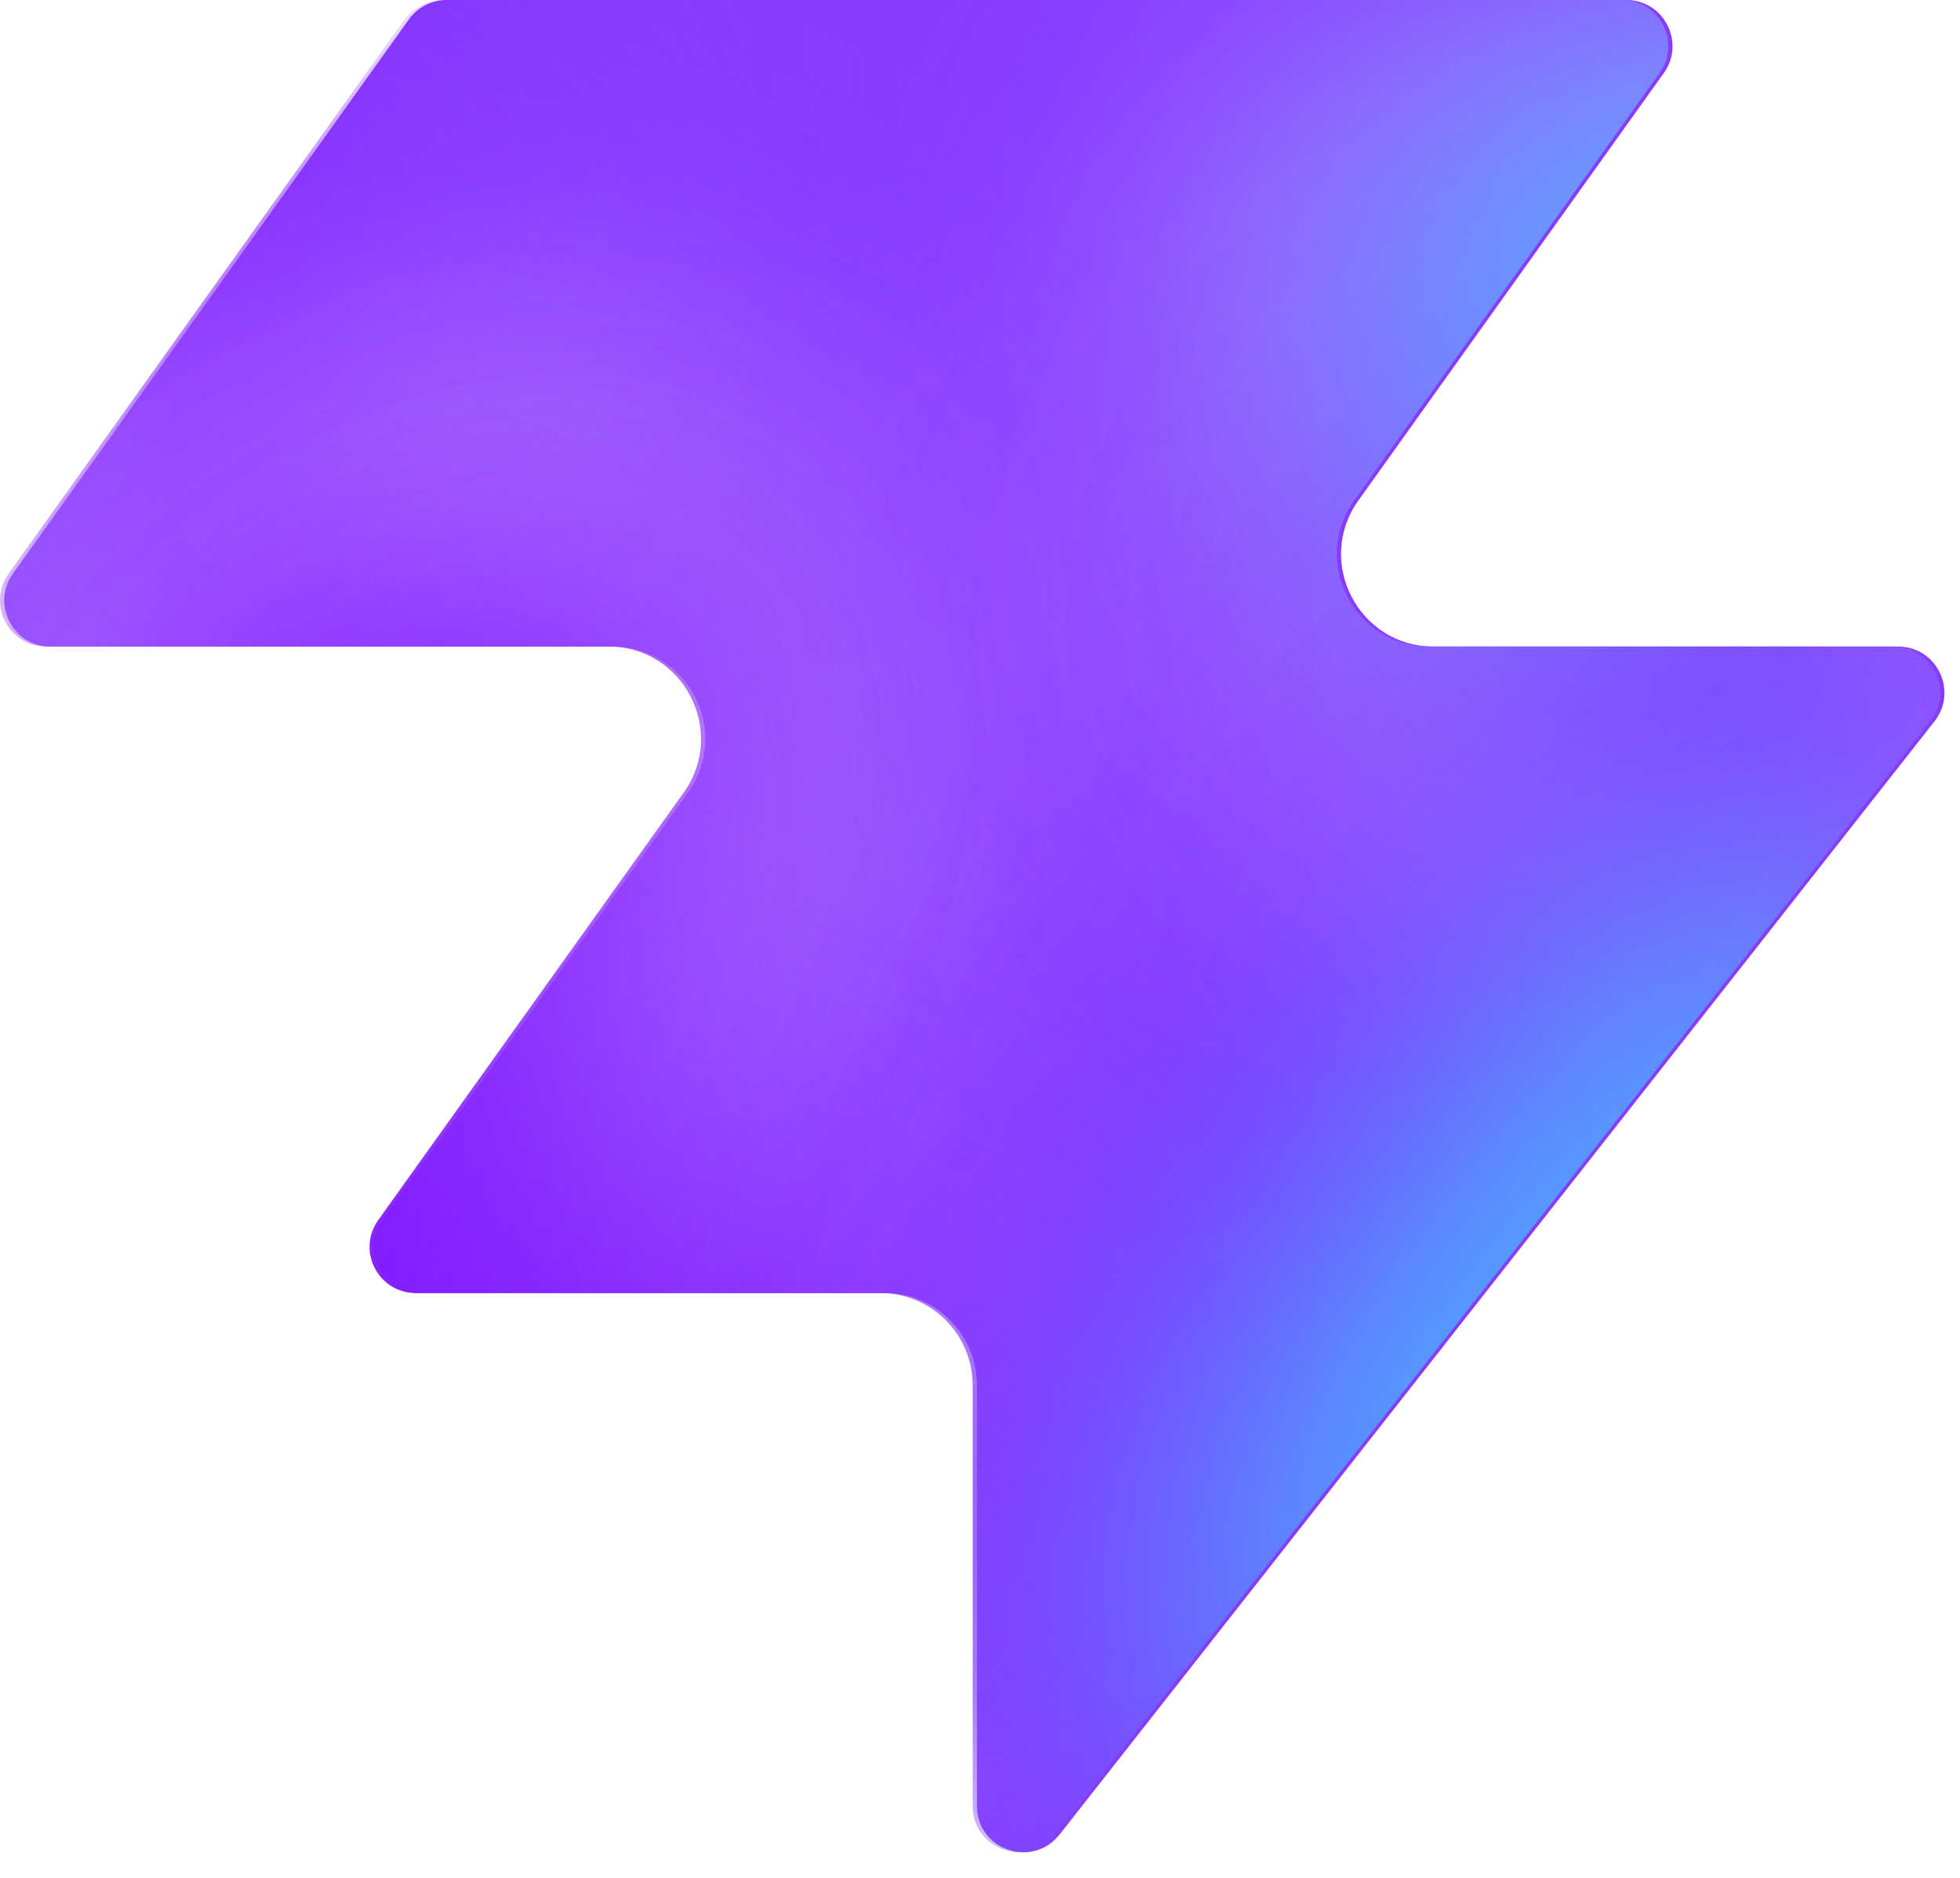
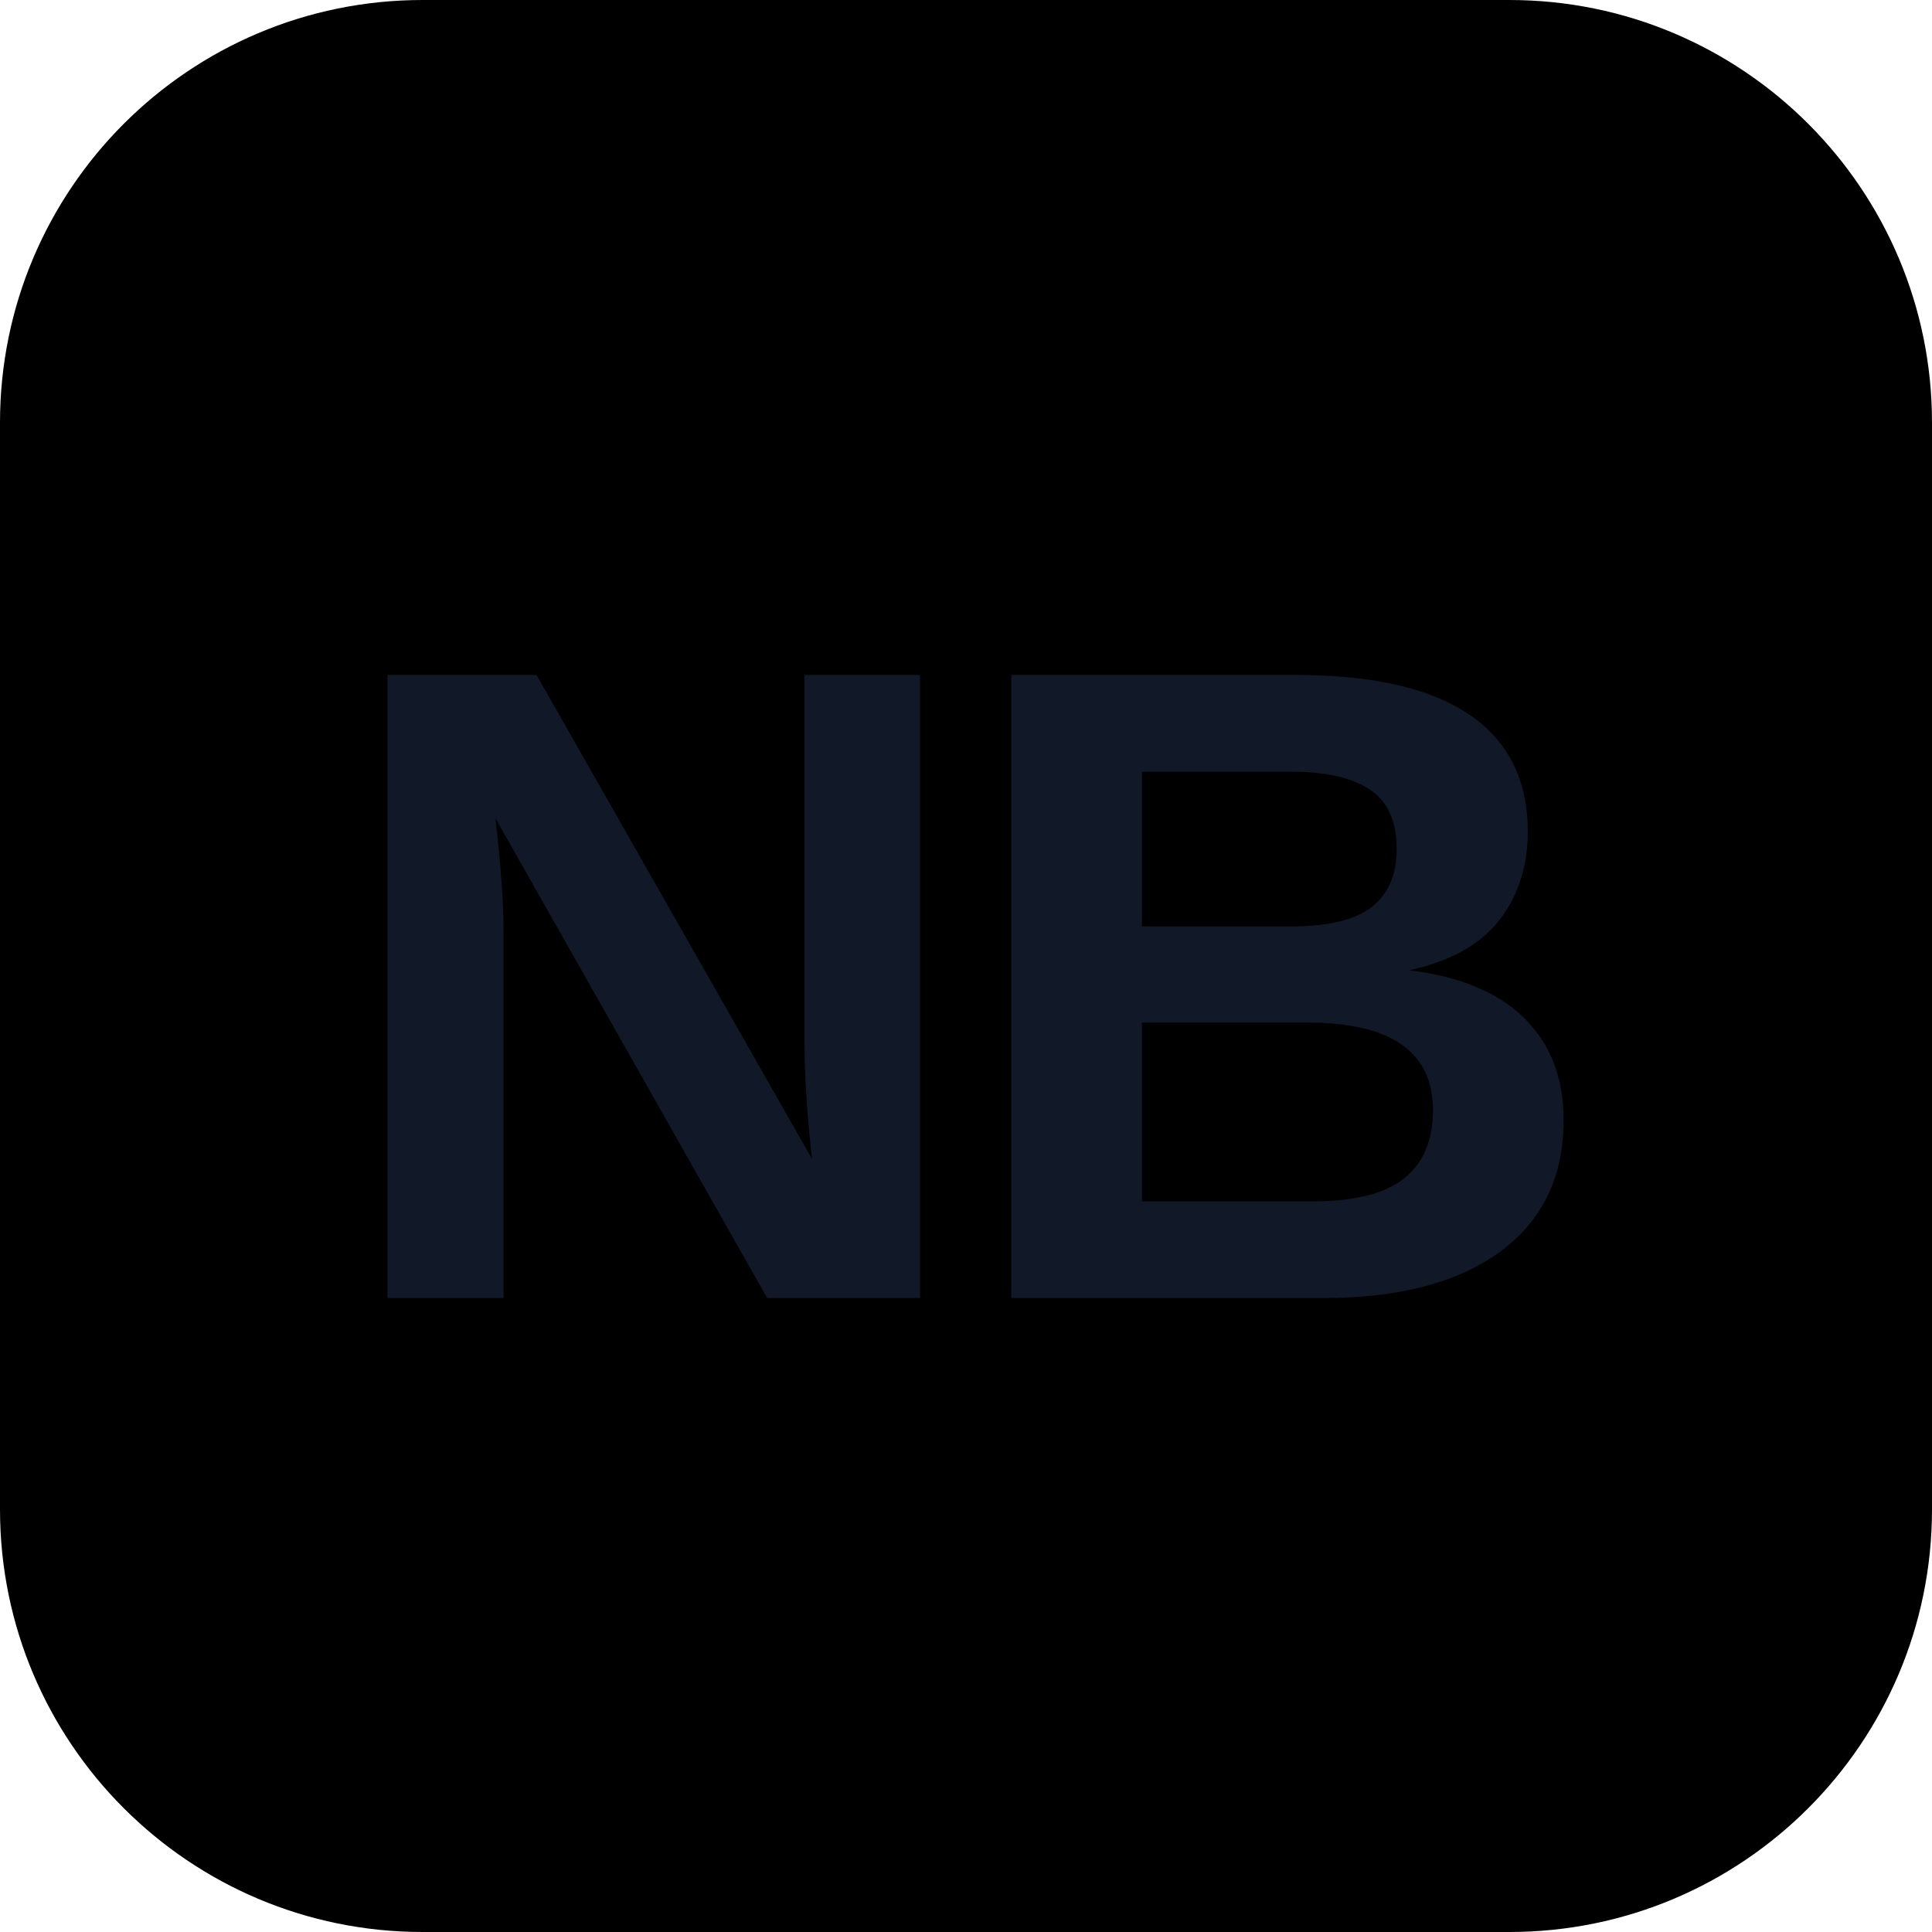
- <svg xmlns="http://www.w3.org/2000/svg" width="48" height="46" fill="none" viewBox="0 0 48 46">
-   <path fill="#863bff" d="M25.946 44.938c-.664.845-2.021.375-2.021-.698V33.937a2.26 2.26 0 0 0-2.262-2.262H10.287c-.92 0-1.456-1.04-.92-1.788l7.48-10.471c1.07-1.497 0-3.578-1.842-3.578H1.237c-.92 0-1.456-1.04-.92-1.788L10.013.474c.214-.297.556-.474.92-.474h28.894c.92 0 1.456 1.04.92 1.788l-7.48 10.471c-1.07 1.498 0 3.579 1.842 3.579h11.377c.943 0 1.473 1.088.89 1.83L25.947 44.94z" style="fill:#863bff;fill:color(display-p3 .525 .23 1);fill-opacity:1" />
-   <mask id="a" width="48" height="46" x="0" y="0" maskUnits="userSpaceOnUse" style="mask-type:alpha">
-     <path fill="#000" d="M25.842 44.938c-.664.844-2.021.375-2.021-.698V33.937a2.26 2.26 0 0 0-2.262-2.262H10.183c-.92 0-1.456-1.04-.92-1.788l7.48-10.471c1.07-1.498 0-3.579-1.842-3.579H1.133c-.92 0-1.456-1.04-.92-1.787L9.91.473c.214-.297.556-.474.92-.474h28.894c.92 0 1.456 1.04.92 1.788l-7.48 10.471c-1.07 1.498 0 3.578 1.842 3.578h11.377c.943 0 1.473 1.088.89 1.832L25.843 44.94z" style="fill:#000;fill-opacity:1" />
-   </mask>
-   <g mask="url(#a)">
-     <g filter="url(#b)">
-       <ellipse cx="5.508" cy="14.704" fill="#ede6ff" rx="5.508" ry="14.704" style="fill:#ede6ff;fill:color(display-p3 .927 .903 1);fill-opacity:1" transform="matrix(.00324 1 1 -.00324 -4.47 31.516)" />
-     </g>
-     <g filter="url(#c)">
-       <ellipse cx="10.399" cy="29.851" fill="#ede6ff" rx="10.399" ry="29.851" style="fill:#ede6ff;fill:color(display-p3 .927 .903 1);fill-opacity:1" transform="matrix(.00324 1 1 -.00324 -39.328 7.883)" />
-     </g>
-     <g filter="url(#d)">
-       <ellipse cx="5.508" cy="30.487" fill="#7e14ff" rx="5.508" ry="30.487" style="fill:#7e14ff;fill:color(display-p3 .492 .077 1);fill-opacity:1" transform="rotate(89.814 -25.913 -14.639)scale(1 -1)" />
-     </g>
-     <g filter="url(#e)">
-       <ellipse cx="5.508" cy="30.599" fill="#7e14ff" rx="5.508" ry="30.599" style="fill:#7e14ff;fill:color(display-p3 .492 .077 1);fill-opacity:1" transform="rotate(89.814 -32.644 -3.334)scale(1 -1)" />
-     </g>
-     <g filter="url(#f)">
-       <ellipse cx="5.508" cy="30.599" fill="#7e14ff" rx="5.508" ry="30.599" style="fill:#7e14ff;fill:color(display-p3 .492 .077 1);fill-opacity:1" transform="matrix(.00324 1 1 -.00324 -34.34 30.47)" />
-     </g>
-     <g filter="url(#g)">
-       <ellipse cx="14.072" cy="22.078" fill="#ede6ff" rx="14.072" ry="22.078" style="fill:#ede6ff;fill:color(display-p3 .927 .903 1);fill-opacity:1" transform="rotate(93.35 24.506 48.493)scale(-1 1)" />
-     </g>
-     <g filter="url(#h)">
-       <ellipse cx="3.47" cy="21.501" fill="#7e14ff" rx="3.47" ry="21.501" style="fill:#7e14ff;fill:color(display-p3 .492 .077 1);fill-opacity:1" transform="rotate(89.009 28.708 47.59)scale(-1 1)" />
-     </g>
-     <g filter="url(#i)">
-       <ellipse cx="3.47" cy="21.501" fill="#7e14ff" rx="3.47" ry="21.501" style="fill:#7e14ff;fill:color(display-p3 .492 .077 1);fill-opacity:1" transform="rotate(89.009 28.708 47.59)scale(-1 1)" />
-     </g>
-     <g filter="url(#j)">
-       <ellipse cx=".387" cy="8.972" fill="#7e14ff" rx="4.407" ry="29.108" style="fill:#7e14ff;fill:color(display-p3 .492 .077 1);fill-opacity:1" transform="rotate(39.51 .387 8.972)" />
-     </g>
-     <g filter="url(#k)">
-       <ellipse cx="47.523" cy="-6.092" fill="#7e14ff" rx="4.407" ry="29.108" style="fill:#7e14ff;fill:color(display-p3 .492 .077 1);fill-opacity:1" transform="rotate(37.892 47.523 -6.092)" />
-     </g>
-     <g filter="url(#l)">
-       <ellipse cx="41.412" cy="6.333" fill="#47bfff" rx="5.971" ry="9.665" style="fill:#47bfff;fill:color(display-p3 .28 .748 1);fill-opacity:1" transform="rotate(37.892 41.412 6.333)" />
-     </g>
-     <g filter="url(#m)">
-       <ellipse cx="-1.879" cy="38.332" fill="#7e14ff" rx="4.407" ry="29.108" style="fill:#7e14ff;fill:color(display-p3 .492 .077 1);fill-opacity:1" transform="rotate(37.892 -1.88 38.332)" />
-     </g>
-     <g filter="url(#n)">
-       <ellipse cx="-1.879" cy="38.332" fill="#7e14ff" rx="4.407" ry="29.108" style="fill:#7e14ff;fill:color(display-p3 .492 .077 1);fill-opacity:1" transform="rotate(37.892 -1.88 38.332)" />
-     </g>
-     <g filter="url(#o)">
-       <ellipse cx="35.651" cy="29.907" fill="#7e14ff" rx="4.407" ry="29.108" style="fill:#7e14ff;fill:color(display-p3 .492 .077 1);fill-opacity:1" transform="rotate(37.892 35.651 29.907)" />
-     </g>
-     <g filter="url(#p)">
-       <ellipse cx="38.418" cy="32.4" fill="#47bfff" rx="5.971" ry="15.297" style="fill:#47bfff;fill:color(display-p3 .28 .748 1);fill-opacity:1" transform="rotate(37.892 38.418 32.4)" />
-     </g>
-   </g>
-   <defs>
-     <filter id="b" width="60.045" height="41.654" x="-19.77" y="16.149" color-interpolation-filters="sRGB" filterUnits="userSpaceOnUse">
-       <feFlood flood-opacity="0" result="BackgroundImageFix" />
-       <feBlend in="SourceGraphic" in2="BackgroundImageFix" result="shape" />
-       <feGaussianBlur result="effect1_foregroundBlur_2002_17158" stdDeviation="7.659" />
-     </filter>
-     <filter id="c" width="90.34" height="51.437" x="-54.613" y="-7.533" color-interpolation-filters="sRGB" filterUnits="userSpaceOnUse">
-       <feFlood flood-opacity="0" result="BackgroundImageFix" />
-       <feBlend in="SourceGraphic" in2="BackgroundImageFix" result="shape" />
-       <feGaussianBlur result="effect1_foregroundBlur_2002_17158" stdDeviation="7.659" />
-     </filter>
-     <filter id="d" width="79.355" height="29.4" x="-49.64" y="2.03" color-interpolation-filters="sRGB" filterUnits="userSpaceOnUse">
-       <feFlood flood-opacity="0" result="BackgroundImageFix" />
-       <feBlend in="SourceGraphic" in2="BackgroundImageFix" result="shape" />
-       <feGaussianBlur result="effect1_foregroundBlur_2002_17158" stdDeviation="4.596" />
-     </filter>
-     <filter id="e" width="79.579" height="29.4" x="-45.045" y="20.029" color-interpolation-filters="sRGB" filterUnits="userSpaceOnUse">
-       <feFlood flood-opacity="0" result="BackgroundImageFix" />
-       <feBlend in="SourceGraphic" in2="BackgroundImageFix" result="shape" />
-       <feGaussianBlur result="effect1_foregroundBlur_2002_17158" stdDeviation="4.596" />
-     </filter>
-     <filter id="f" width="79.579" height="29.4" x="-43.513" y="21.178" color-interpolation-filters="sRGB" filterUnits="userSpaceOnUse">
-       <feFlood flood-opacity="0" result="BackgroundImageFix" />
-       <feBlend in="SourceGraphic" in2="BackgroundImageFix" result="shape" />
-       <feGaussianBlur result="effect1_foregroundBlur_2002_17158" stdDeviation="4.596" />
-     </filter>
-     <filter id="g" width="74.749" height="58.852" x="15.756" y="-17.901" color-interpolation-filters="sRGB" filterUnits="userSpaceOnUse">
-       <feFlood flood-opacity="0" result="BackgroundImageFix" />
-       <feBlend in="SourceGraphic" in2="BackgroundImageFix" result="shape" />
-       <feGaussianBlur result="effect1_foregroundBlur_2002_17158" stdDeviation="7.659" />
-     </filter>
-     <filter id="h" width="61.377" height="25.362" x="23.548" y="2.284" color-interpolation-filters="sRGB" filterUnits="userSpaceOnUse">
-       <feFlood flood-opacity="0" result="BackgroundImageFix" />
-       <feBlend in="SourceGraphic" in2="BackgroundImageFix" result="shape" />
-       <feGaussianBlur result="effect1_foregroundBlur_2002_17158" stdDeviation="4.596" />
-     </filter>
-     <filter id="i" width="61.377" height="25.362" x="23.548" y="2.284" color-interpolation-filters="sRGB" filterUnits="userSpaceOnUse">
-       <feFlood flood-opacity="0" result="BackgroundImageFix" />
-       <feBlend in="SourceGraphic" in2="BackgroundImageFix" result="shape" />
-       <feGaussianBlur result="effect1_foregroundBlur_2002_17158" stdDeviation="4.596" />
-     </filter>
-     <filter id="j" width="56.045" height="63.649" x="-27.636" y="-22.853" color-interpolation-filters="sRGB" filterUnits="userSpaceOnUse">
-       <feFlood flood-opacity="0" result="BackgroundImageFix" />
-       <feBlend in="SourceGraphic" in2="BackgroundImageFix" result="shape" />
-       <feGaussianBlur result="effect1_foregroundBlur_2002_17158" stdDeviation="4.596" />
-     </filter>
-     <filter id="k" width="54.814" height="64.646" x="20.116" y="-38.415" color-interpolation-filters="sRGB" filterUnits="userSpaceOnUse">
-       <feFlood flood-opacity="0" result="BackgroundImageFix" />
-       <feBlend in="SourceGraphic" in2="BackgroundImageFix" result="shape" />
-       <feGaussianBlur result="effect1_foregroundBlur_2002_17158" stdDeviation="4.596" />
-     </filter>
-     <filter id="l" width="33.541" height="35.313" x="24.641" y="-11.323" color-interpolation-filters="sRGB" filterUnits="userSpaceOnUse">
-       <feFlood flood-opacity="0" result="BackgroundImageFix" />
-       <feBlend in="SourceGraphic" in2="BackgroundImageFix" result="shape" />
-       <feGaussianBlur result="effect1_foregroundBlur_2002_17158" stdDeviation="4.596" />
-     </filter>
-     <filter id="m" width="54.814" height="64.646" x="-29.286" y="6.009" color-interpolation-filters="sRGB" filterUnits="userSpaceOnUse">
-       <feFlood flood-opacity="0" result="BackgroundImageFix" />
-       <feBlend in="SourceGraphic" in2="BackgroundImageFix" result="shape" />
-       <feGaussianBlur result="effect1_foregroundBlur_2002_17158" stdDeviation="4.596" />
-     </filter>
-     <filter id="n" width="54.814" height="64.646" x="-29.286" y="6.009" color-interpolation-filters="sRGB" filterUnits="userSpaceOnUse">
-       <feFlood flood-opacity="0" result="BackgroundImageFix" />
-       <feBlend in="SourceGraphic" in2="BackgroundImageFix" result="shape" />
-       <feGaussianBlur result="effect1_foregroundBlur_2002_17158" stdDeviation="4.596" />
-     </filter>
-     <filter id="o" width="54.814" height="64.646" x="8.244" y="-2.416" color-interpolation-filters="sRGB" filterUnits="userSpaceOnUse">
-       <feFlood flood-opacity="0" result="BackgroundImageFix" />
-       <feBlend in="SourceGraphic" in2="BackgroundImageFix" result="shape" />
-       <feGaussianBlur result="effect1_foregroundBlur_2002_17158" stdDeviation="4.596" />
-     </filter>
-     <filter id="p" width="39.409" height="43.623" x="18.713" y="10.588" color-interpolation-filters="sRGB" filterUnits="userSpaceOnUse">
-       <feFlood flood-opacity="0" result="BackgroundImageFix" />
-       <feBlend in="SourceGraphic" in2="BackgroundImageFix" result="shape" />
-       <feGaussianBlur result="effect1_foregroundBlur_2002_17158" stdDeviation="4.596" />
-     </filter>
-   </defs>
+ <svg xmlns="http://www.w3.org/2000/svg" viewBox="0 0 64 64">
+   <rect width="64" height="64" rx="14" fill="oklch(0.677 0.144 32.92)" />
+   <text x="32" y="43" text-anchor="middle" font-family="Arial, Helvetica, sans-serif" font-size="30" font-weight="700" letter-spacing="-1" fill="#111827">NB</text>
</svg>
